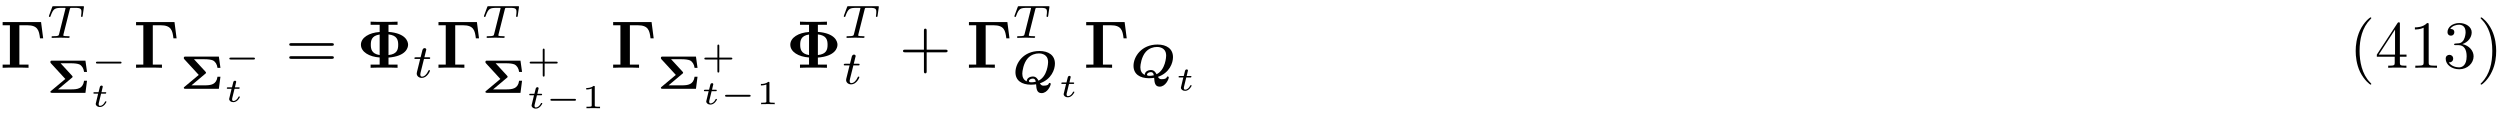
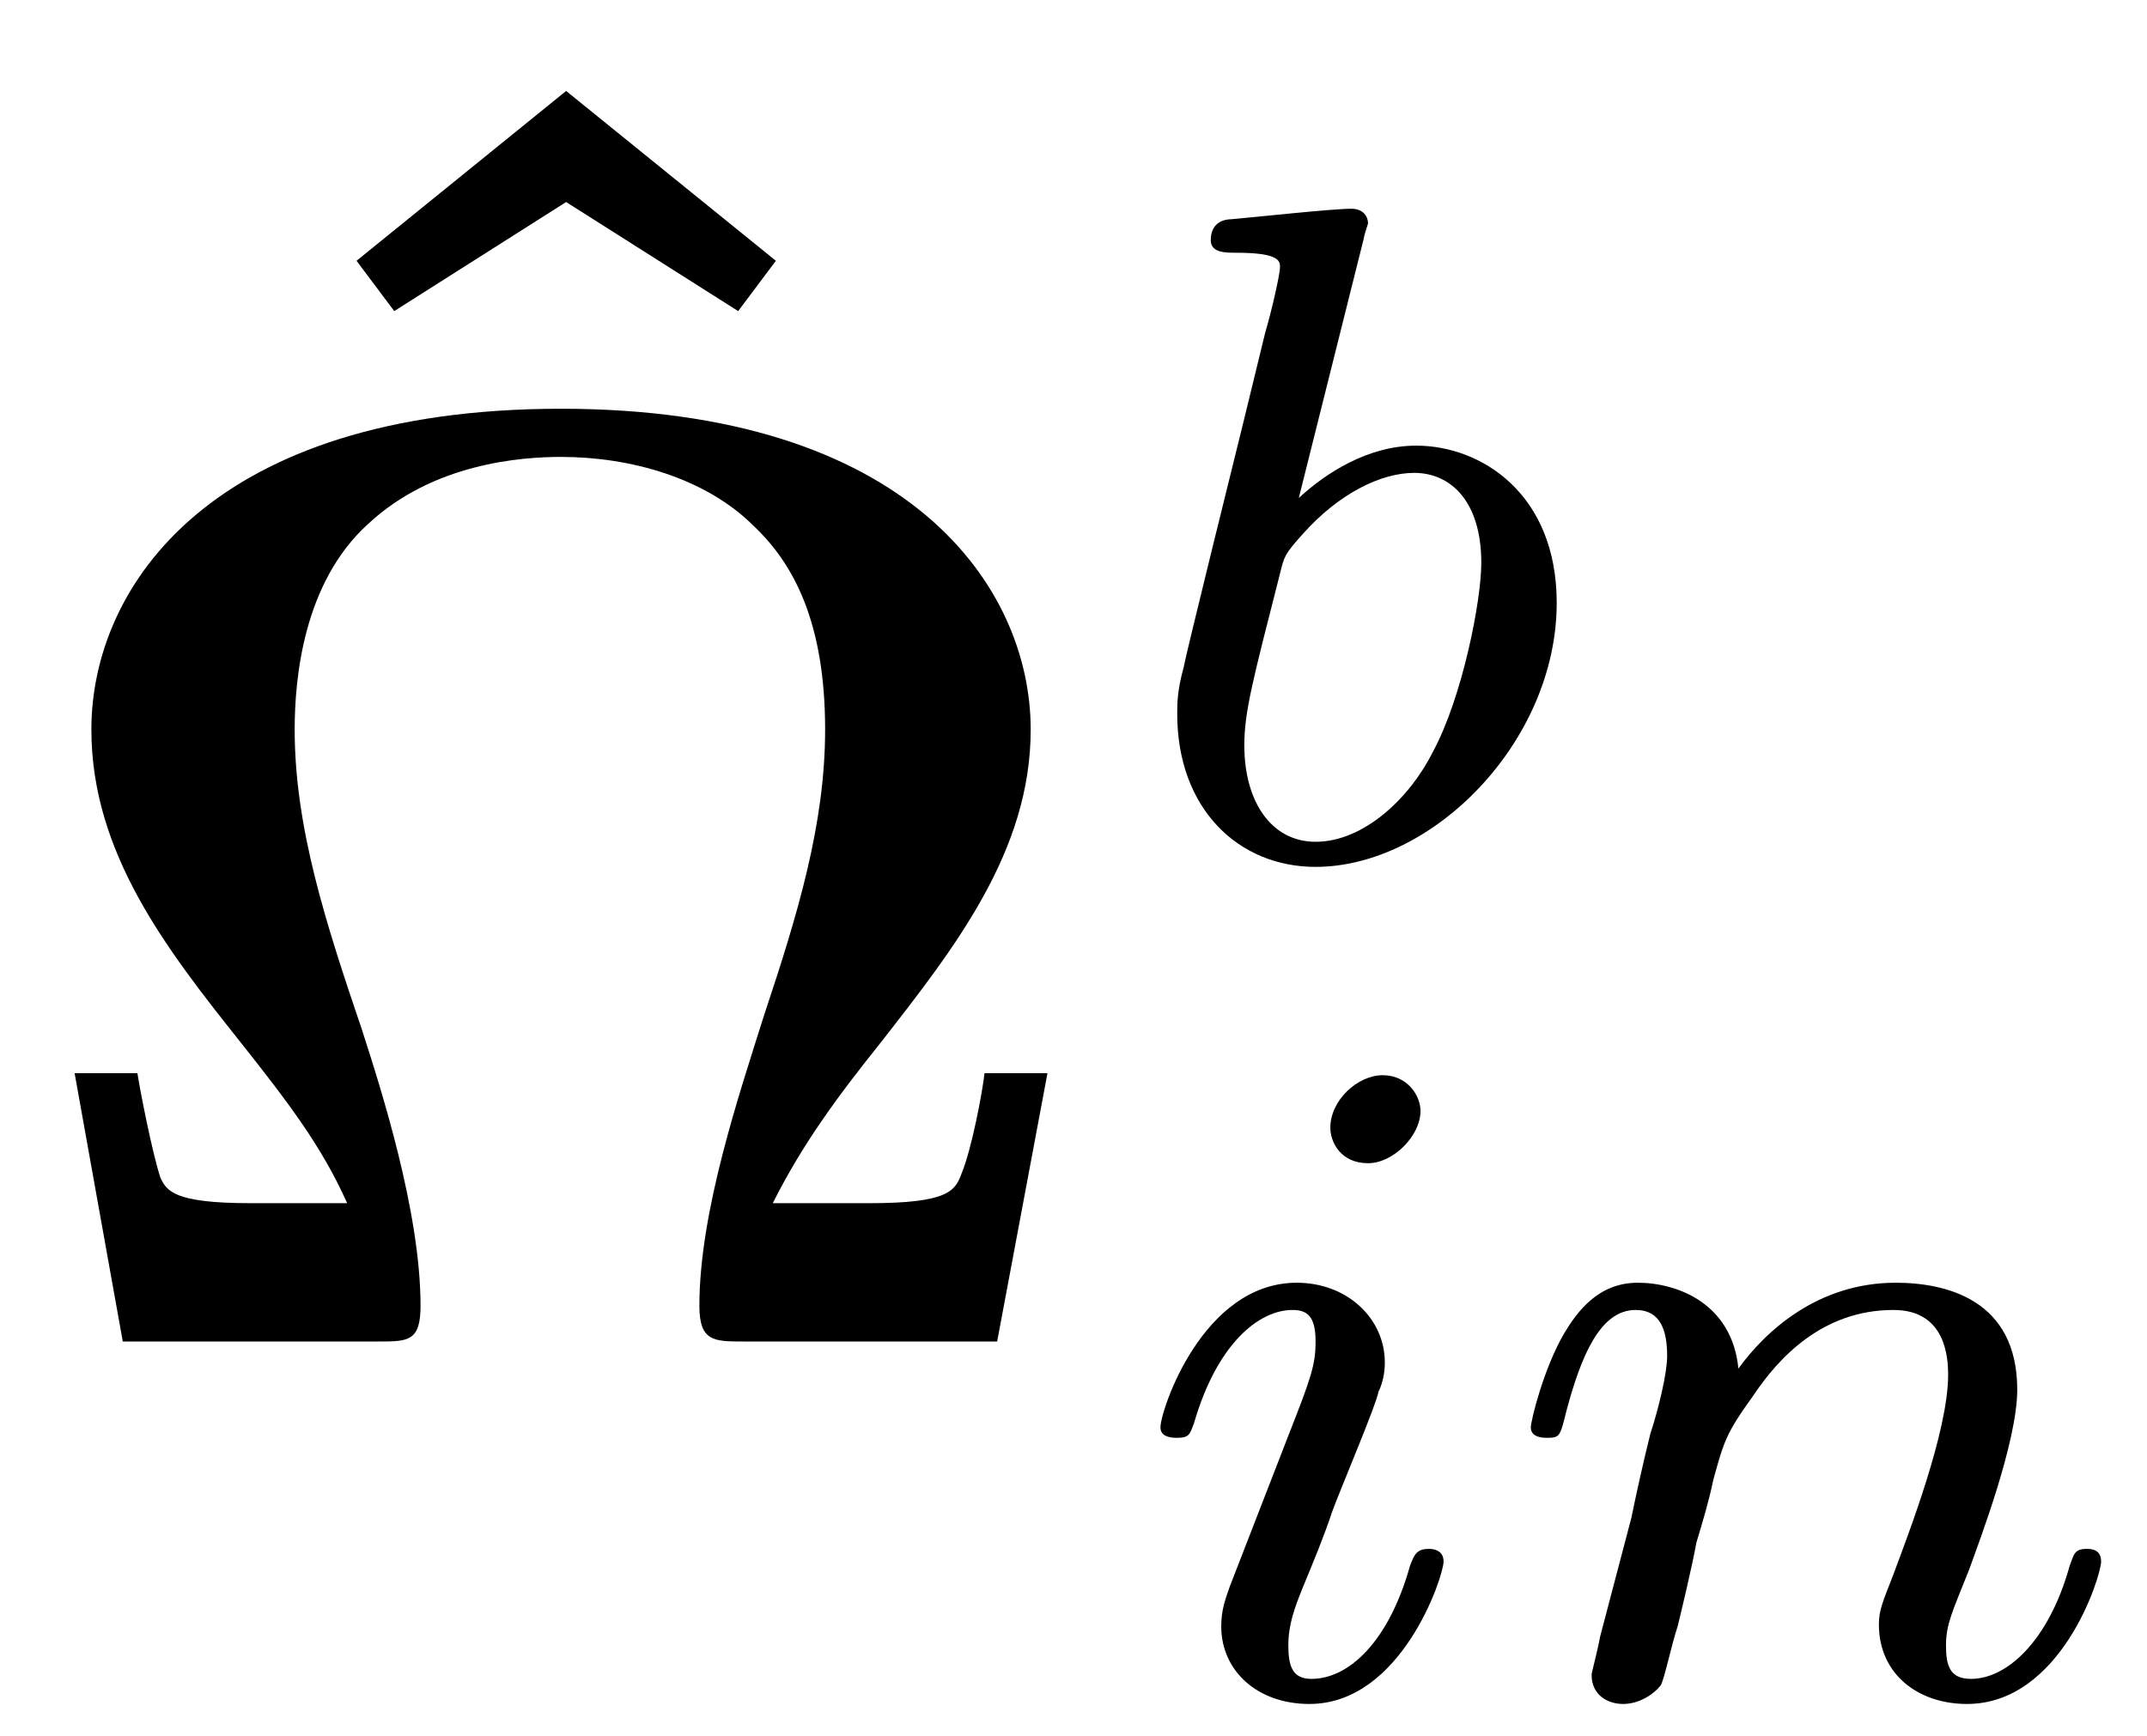
- <svg xmlns="http://www.w3.org/2000/svg" xmlns:xlink="http://www.w3.org/1999/xlink" width="371" height="17" viewBox="0 0 371 17">
+ <svg xmlns="http://www.w3.org/2000/svg" xmlns:xlink="http://www.w3.org/1999/xlink" width="16" height="12.94" viewBox="0 0 16 12.94">
  <defs>
    <g>
      <g id="glyph-0-0">
-         <path d="M 6.094 -6.781 L 0.391 -6.781 L 0.391 -6.312 L 1.469 -6.312 L 1.469 -0.469 L 0.391 -0.469 L 0.391 0 C 0.766 -0.031 1.781 -0.031 2.219 -0.031 C 2.703 -0.031 3.781 -0.031 4.234 0 L 4.234 -0.469 L 2.875 -0.469 L 2.875 -6.312 L 4.031 -6.312 C 5.609 -6.312 5.797 -5.547 5.938 -4.375 L 6.406 -4.375 Z M 6.094 -6.781 " />
+         <path d="M 2.859 -6.922 L 1.297 -5.656 L 1.578 -5.281 L 2.859 -6.094 L 4.141 -5.281 L 4.422 -5.656 Z M 2.859 -6.922 " />
      </g>
      <g id="glyph-0-1">
-         <path d="M 6.078 -6.375 L 6.078 -6.844 C 5.641 -6.812 4.578 -6.812 4.094 -6.812 C 3.594 -6.812 2.516 -6.812 2.078 -6.844 L 2.078 -6.375 L 3.422 -6.375 L 3.422 -5.312 C 1.875 -5.219 0.641 -4.484 0.641 -3.422 C 0.641 -2.359 1.875 -1.625 3.422 -1.531 L 3.422 -0.469 L 2.078 -0.469 L 2.078 0 C 2.516 -0.031 3.594 -0.031 4.078 -0.031 C 4.562 -0.031 5.641 -0.031 6.078 0 L 6.078 -0.469 L 4.734 -0.469 L 4.734 -1.516 C 7.312 -1.719 7.641 -2.953 7.641 -3.422 C 7.641 -3.906 7.297 -5.125 4.734 -5.328 L 4.734 -6.375 Z M 3.422 -1.891 C 2.188 -2.078 2.109 -2.844 2.109 -3.422 C 2.109 -4 2.188 -4.766 3.422 -4.938 Z M 4.734 -4.953 C 6 -4.812 6.172 -4.141 6.172 -3.422 C 6.172 -2.688 6 -2.031 4.734 -1.891 Z M 4.734 -4.953 " />
+         <path d="M 7.766 -2 L 7.297 -2 C 7.281 -1.859 7.203 -1.438 7.125 -1.25 C 7.078 -1.125 7.031 -1.031 6.438 -1.031 L 5.719 -1.031 C 5.938 -1.469 6.203 -1.828 6.516 -2.219 C 7.078 -2.938 7.641 -3.656 7.641 -4.562 C 7.641 -5.625 6.734 -6.953 4.141 -6.953 C 1.531 -6.953 0.641 -5.625 0.641 -4.562 C 0.641 -3.641 1.203 -2.922 1.75 -2.234 C 2.109 -1.781 2.359 -1.453 2.547 -1.031 L 1.828 -1.031 C 1.25 -1.031 1.203 -1.125 1.156 -1.219 C 1.094 -1.406 1 -1.891 0.984 -2 L 0.516 -2 L 0.875 0 L 2.781 0 C 3 0 3.094 0 3.094 -0.266 C 3.094 -0.969 2.797 -1.891 2.656 -2.328 C 2.391 -3.109 2.156 -3.828 2.156 -4.562 C 2.156 -4.938 2.219 -5.656 2.703 -6.094 C 3.188 -6.547 3.844 -6.594 4.141 -6.594 C 4.656 -6.594 5.219 -6.438 5.578 -6.078 C 5.875 -5.797 6.109 -5.359 6.109 -4.562 C 6.109 -3.859 5.906 -3.188 5.656 -2.438 C 5.469 -1.844 5.172 -0.969 5.172 -0.266 C 5.172 0 5.281 0 5.5 0 L 7.391 0 Z M 7.766 -2 " />
      </g>
      <g id="glyph-1-0">
-         <path d="M 3.391 -4.219 C 3.438 -4.422 3.453 -4.438 3.609 -4.453 C 3.641 -4.453 3.875 -4.453 4.016 -4.453 C 4.453 -4.453 4.625 -4.453 4.797 -4.406 C 5.109 -4.312 5.125 -4.109 5.125 -3.859 C 5.125 -3.75 5.125 -3.656 5.078 -3.297 L 5.062 -3.219 C 5.062 -3.141 5.109 -3.109 5.188 -3.109 C 5.297 -3.109 5.297 -3.172 5.312 -3.281 L 5.5 -4.609 C 5.5 -4.703 5.422 -4.703 5.297 -4.703 L 1.016 -4.703 C 0.844 -4.703 0.828 -4.703 0.781 -4.562 L 0.328 -3.328 C 0.328 -3.297 0.297 -3.234 0.297 -3.203 C 0.297 -3.172 0.312 -3.109 0.422 -3.109 C 0.516 -3.109 0.516 -3.141 0.562 -3.281 C 0.969 -4.391 1.203 -4.453 2.266 -4.453 L 2.547 -4.453 C 2.766 -4.453 2.766 -4.453 2.766 -4.391 C 2.766 -4.391 2.766 -4.344 2.734 -4.25 L 1.812 -0.578 C 1.75 -0.328 1.734 -0.25 1 -0.25 C 0.75 -0.25 0.688 -0.25 0.688 -0.094 C 0.688 -0.078 0.703 0 0.812 0 C 1 0 1.219 -0.016 1.406 -0.016 C 1.609 -0.016 1.812 -0.031 2 -0.031 C 2.203 -0.031 2.438 -0.031 2.641 -0.016 C 2.828 -0.016 3.031 0 3.219 0 C 3.281 0 3.375 0 3.375 -0.156 C 3.375 -0.25 3.312 -0.25 3.094 -0.25 C 2.969 -0.25 2.828 -0.266 2.688 -0.266 C 2.453 -0.281 2.438 -0.312 2.438 -0.391 C 2.438 -0.453 2.438 -0.453 2.469 -0.562 Z M 3.391 -4.219 " />
+         <path d="M 1.844 -4.625 C 1.844 -4.641 1.875 -4.734 1.875 -4.734 C 1.875 -4.781 1.844 -4.844 1.75 -4.844 C 1.609 -4.844 1.031 -4.781 0.859 -4.766 C 0.812 -4.766 0.703 -4.75 0.703 -4.609 C 0.703 -4.516 0.812 -4.516 0.891 -4.516 C 1.219 -4.516 1.219 -4.453 1.219 -4.406 C 1.219 -4.359 1.156 -4.078 1.109 -3.922 L 0.953 -3.281 C 0.891 -3.031 0.516 -1.516 0.5 -1.422 C 0.453 -1.25 0.453 -1.156 0.453 -1.078 C 0.453 -0.375 0.906 0.062 1.484 0.062 C 2.359 0.062 3.281 -0.875 3.281 -1.906 C 3.281 -2.719 2.719 -3.078 2.234 -3.078 C 1.875 -3.078 1.562 -2.875 1.359 -2.688 Z M 1.484 -0.125 C 1.156 -0.125 0.953 -0.422 0.953 -0.844 C 0.953 -1.094 1.016 -1.328 1.219 -2.125 C 1.25 -2.25 1.25 -2.266 1.391 -2.422 C 1.656 -2.719 1.969 -2.875 2.219 -2.875 C 2.484 -2.875 2.719 -2.672 2.719 -2.203 C 2.719 -1.922 2.578 -1.203 2.359 -0.797 C 2.188 -0.453 1.844 -0.125 1.484 -0.125 Z M 1.484 -0.125 " />
      </g>
      <g id="glyph-1-1">
-         <path d="M 1.719 -2.75 L 2.422 -2.75 C 2.562 -2.75 2.641 -2.75 2.641 -2.906 C 2.641 -3 2.562 -3 2.438 -3 L 1.781 -3 L 2.031 -4.031 C 2.047 -4.062 2.062 -4.109 2.062 -4.125 C 2.062 -4.266 1.953 -4.359 1.812 -4.359 C 1.641 -4.359 1.547 -4.234 1.484 -4.062 C 1.438 -3.875 1.531 -4.219 1.219 -3 L 0.516 -3 C 0.391 -3 0.297 -3 0.297 -2.844 C 0.297 -2.75 0.375 -2.75 0.5 -2.75 L 1.156 -2.75 L 0.75 -1.109 C 0.703 -0.938 0.641 -0.688 0.641 -0.594 C 0.641 -0.188 1 0.062 1.391 0.062 C 2.172 0.062 2.609 -0.906 2.609 -1 C 2.609 -1.094 2.516 -1.094 2.5 -1.094 C 2.406 -1.094 2.406 -1.078 2.344 -0.953 C 2.156 -0.516 1.797 -0.125 1.422 -0.125 C 1.266 -0.125 1.172 -0.219 1.172 -0.469 C 1.172 -0.531 1.203 -0.688 1.219 -0.75 Z M 1.719 -2.75 " />
+         <path d="M 2.266 -4.359 C 2.266 -4.469 2.172 -4.625 1.984 -4.625 C 1.797 -4.625 1.594 -4.438 1.594 -4.234 C 1.594 -4.125 1.672 -3.969 1.875 -3.969 C 2.062 -3.969 2.266 -4.172 2.266 -4.359 Z M 0.844 -0.812 C 0.812 -0.719 0.781 -0.641 0.781 -0.516 C 0.781 -0.188 1.047 0.062 1.438 0.062 C 2.125 0.062 2.438 -0.891 2.438 -1 C 2.438 -1.094 2.344 -1.094 2.328 -1.094 C 2.234 -1.094 2.219 -1.047 2.188 -0.969 C 2.031 -0.406 1.734 -0.125 1.453 -0.125 C 1.312 -0.125 1.281 -0.219 1.281 -0.375 C 1.281 -0.531 1.328 -0.656 1.391 -0.812 C 1.469 -1 1.547 -1.188 1.609 -1.375 C 1.672 -1.547 1.938 -2.172 1.953 -2.266 C 1.984 -2.328 2 -2.406 2 -2.484 C 2 -2.812 1.719 -3.078 1.344 -3.078 C 0.641 -3.078 0.328 -2.125 0.328 -2 C 0.328 -1.922 0.422 -1.922 0.453 -1.922 C 0.547 -1.922 0.547 -1.953 0.578 -2.031 C 0.75 -2.625 1.062 -2.875 1.312 -2.875 C 1.422 -2.875 1.484 -2.828 1.484 -2.641 C 1.484 -2.469 1.453 -2.375 1.281 -1.938 Z M 0.844 -0.812 " />
      </g>
-       <g id="glyph-2-0">
-         <path d="M 3.703 -2.234 C 3.797 -2.297 3.812 -2.328 3.812 -2.391 C 3.812 -2.453 3.812 -2.453 3.688 -2.594 L 2.031 -4.391 L 3.578 -4.391 C 4.125 -4.391 4.578 -4.328 4.828 -4.219 C 5.203 -4.031 5.453 -3.625 5.516 -3.109 L 5.953 -3.109 L 5.719 -4.781 L 0.781 -4.781 C 0.641 -4.781 0.516 -4.781 0.516 -4.578 C 0.516 -4.516 0.516 -4.484 0.594 -4.391 L 2.734 -2.062 L 0.641 -0.312 C 0.547 -0.25 0.516 -0.219 0.516 -0.156 C 0.516 0 0.672 0 0.781 0 L 5.719 0 L 5.953 -1.797 L 5.516 -1.797 C 5.359 -0.609 4.516 -0.516 3.594 -0.516 L 1.656 -0.516 Z M 3.703 -2.234 " />
-       </g>
-       <g id="glyph-3-0">
-         <path d="M 4.391 -1.109 C 4.469 -1.109 4.594 -1.109 4.594 -1.25 C 4.594 -1.391 4.469 -1.391 4.391 -1.391 L 1.016 -1.391 C 0.938 -1.391 0.797 -1.391 0.797 -1.25 C 0.797 -1.109 0.938 -1.109 1.016 -1.109 Z M 4.391 -1.109 " />
-       </g>
-       <g id="glyph-4-0">
-         <path d="M 1.562 -1.922 L 2.156 -1.922 C 2.266 -1.922 2.266 -1.922 2.281 -1.953 C 2.312 -1.969 2.328 -2.031 2.328 -2.062 C 2.328 -2.141 2.25 -2.141 2.172 -2.141 L 1.625 -2.141 L 1.719 -2.562 C 1.75 -2.688 1.812 -2.922 1.812 -2.953 C 1.812 -3.031 1.75 -3.125 1.625 -3.125 C 1.547 -3.125 1.422 -3.062 1.391 -2.938 C 1.359 -2.844 1.422 -3.078 1.188 -2.141 L 0.594 -2.141 C 0.5 -2.141 0.422 -2.141 0.422 -2.016 C 0.422 -1.922 0.484 -1.922 0.578 -1.922 L 1.125 -1.922 L 0.844 -0.75 C 0.812 -0.641 0.766 -0.484 0.766 -0.422 C 0.766 -0.141 1.031 0.062 1.391 0.062 C 1.984 0.062 2.359 -0.625 2.359 -0.719 C 2.359 -0.781 2.266 -0.781 2.25 -0.781 C 2.172 -0.781 2.156 -0.766 2.141 -0.703 C 1.969 -0.344 1.672 -0.109 1.406 -0.109 C 1.25 -0.109 1.203 -0.234 1.203 -0.375 C 1.203 -0.453 1.203 -0.469 1.219 -0.516 Z M 1.562 -1.922 " />
-       </g>
-       <g id="glyph-5-0">
-         <path d="M 6.844 -3.266 C 7 -3.266 7.188 -3.266 7.188 -3.453 C 7.188 -3.656 7 -3.656 6.859 -3.656 L 0.891 -3.656 C 0.75 -3.656 0.562 -3.656 0.562 -3.453 C 0.562 -3.266 0.75 -3.266 0.891 -3.266 Z M 6.859 -1.328 C 7 -1.328 7.188 -1.328 7.188 -1.531 C 7.188 -1.719 7 -1.719 6.844 -1.719 L 0.891 -1.719 C 0.75 -1.719 0.562 -1.719 0.562 -1.531 C 0.562 -1.328 0.75 -1.328 0.891 -1.328 Z M 6.859 -1.328 " />
-       </g>
-       <g id="glyph-5-1">
-         <path d="M 4.078 -2.297 L 6.859 -2.297 C 7 -2.297 7.188 -2.297 7.188 -2.5 C 7.188 -2.688 7 -2.688 6.859 -2.688 L 4.078 -2.688 L 4.078 -5.484 C 4.078 -5.625 4.078 -5.812 3.875 -5.812 C 3.672 -5.812 3.672 -5.625 3.672 -5.484 L 3.672 -2.688 L 0.891 -2.688 C 0.75 -2.688 0.562 -2.688 0.562 -2.5 C 0.562 -2.297 0.75 -2.297 0.891 -2.297 L 3.672 -2.297 L 3.672 0.5 C 3.672 0.641 3.672 0.828 3.875 0.828 C 4.078 0.828 4.078 0.641 4.078 0.5 Z M 4.078 -2.297 " />
-       </g>
-       <g id="glyph-5-2">
-         <path d="M 3.297 2.391 C 3.297 2.359 3.297 2.344 3.125 2.172 C 1.891 0.922 1.562 -0.969 1.562 -2.5 C 1.562 -4.234 1.938 -5.969 3.172 -7.203 C 3.297 -7.328 3.297 -7.344 3.297 -7.375 C 3.297 -7.453 3.266 -7.484 3.203 -7.484 C 3.094 -7.484 2.203 -6.797 1.609 -5.531 C 1.109 -4.438 0.984 -3.328 0.984 -2.5 C 0.984 -1.719 1.094 -0.516 1.641 0.625 C 2.25 1.844 3.094 2.5 3.203 2.5 C 3.266 2.5 3.297 2.469 3.297 2.391 Z M 3.297 2.391 " />
-       </g>
-       <g id="glyph-5-3">
-         <path d="M 2.938 -1.641 L 2.938 -0.781 C 2.938 -0.422 2.906 -0.312 2.172 -0.312 L 1.969 -0.312 L 1.969 0 C 2.375 -0.031 2.891 -0.031 3.312 -0.031 C 3.734 -0.031 4.25 -0.031 4.672 0 L 4.672 -0.312 L 4.453 -0.312 C 3.719 -0.312 3.703 -0.422 3.703 -0.781 L 3.703 -1.641 L 4.688 -1.641 L 4.688 -1.953 L 3.703 -1.953 L 3.703 -6.484 C 3.703 -6.688 3.703 -6.75 3.531 -6.75 C 3.453 -6.75 3.422 -6.75 3.344 -6.625 L 0.281 -1.953 L 0.281 -1.641 Z M 2.984 -1.953 L 0.562 -1.953 L 2.984 -5.672 Z M 2.984 -1.953 " />
-       </g>
-       <g id="glyph-5-4">
-         <path d="M 2.938 -6.375 C 2.938 -6.625 2.938 -6.641 2.703 -6.641 C 2.078 -6 1.203 -6 0.891 -6 L 0.891 -5.688 C 1.094 -5.688 1.672 -5.688 2.188 -5.953 L 2.188 -0.781 C 2.188 -0.422 2.156 -0.312 1.266 -0.312 L 0.953 -0.312 L 0.953 0 C 1.297 -0.031 2.156 -0.031 2.562 -0.031 C 2.953 -0.031 3.828 -0.031 4.172 0 L 4.172 -0.312 L 3.859 -0.312 C 2.953 -0.312 2.938 -0.422 2.938 -0.781 Z M 2.938 -6.375 " />
-       </g>
-       <g id="glyph-5-5">
-         <path d="M 2.891 -3.516 C 3.703 -3.781 4.281 -4.469 4.281 -5.266 C 4.281 -6.078 3.406 -6.641 2.453 -6.641 C 1.453 -6.641 0.688 -6.047 0.688 -5.281 C 0.688 -4.953 0.906 -4.766 1.203 -4.766 C 1.5 -4.766 1.703 -4.984 1.703 -5.281 C 1.703 -5.766 1.234 -5.766 1.094 -5.766 C 1.391 -6.266 2.047 -6.391 2.406 -6.391 C 2.828 -6.391 3.375 -6.172 3.375 -5.281 C 3.375 -5.156 3.344 -4.578 3.094 -4.141 C 2.797 -3.656 2.453 -3.625 2.203 -3.625 C 2.125 -3.609 1.891 -3.594 1.812 -3.594 C 1.734 -3.578 1.672 -3.562 1.672 -3.469 C 1.672 -3.359 1.734 -3.359 1.906 -3.359 L 2.344 -3.359 C 3.156 -3.359 3.531 -2.688 3.531 -1.703 C 3.531 -0.344 2.844 -0.062 2.406 -0.062 C 1.969 -0.062 1.219 -0.234 0.875 -0.812 C 1.219 -0.766 1.531 -0.984 1.531 -1.359 C 1.531 -1.719 1.266 -1.922 0.984 -1.922 C 0.734 -1.922 0.422 -1.781 0.422 -1.344 C 0.422 -0.438 1.344 0.219 2.438 0.219 C 3.656 0.219 4.562 -0.688 4.562 -1.703 C 4.562 -2.516 3.922 -3.297 2.891 -3.516 Z M 2.891 -3.516 " />
-       </g>
-       <g id="glyph-5-6">
-         <path d="M 2.875 -2.5 C 2.875 -3.266 2.766 -4.469 2.219 -5.609 C 1.625 -6.828 0.766 -7.484 0.672 -7.484 C 0.609 -7.484 0.562 -7.438 0.562 -7.375 C 0.562 -7.344 0.562 -7.328 0.75 -7.141 C 1.734 -6.156 2.297 -4.578 2.297 -2.5 C 2.297 -0.781 1.938 0.969 0.703 2.219 C 0.562 2.344 0.562 2.359 0.562 2.391 C 0.562 2.453 0.609 2.5 0.672 2.5 C 0.766 2.5 1.672 1.812 2.25 0.547 C 2.766 -0.547 2.875 -1.656 2.875 -2.5 Z M 2.875 -2.5 " />
-       </g>
-       <g id="glyph-6-0">
-         <path d="M 2.703 -1.109 L 4.438 -1.109 C 4.5 -1.109 4.641 -1.109 4.641 -1.25 C 4.641 -1.391 4.5 -1.391 4.438 -1.391 L 2.703 -1.391 L 2.703 -3.125 C 2.703 -3.188 2.703 -3.328 2.562 -3.328 C 2.422 -3.328 2.422 -3.188 2.422 -3.125 L 2.422 -1.391 L 0.688 -1.391 C 0.625 -1.391 0.484 -1.391 0.484 -1.25 C 0.484 -1.109 0.625 -1.109 0.688 -1.109 L 2.422 -1.109 L 2.422 0.625 C 2.422 0.703 2.422 0.828 2.562 0.828 C 2.703 0.828 2.703 0.703 2.703 0.625 Z M 2.703 -1.109 " />
-       </g>
-       <g id="glyph-6-1">
-         <path d="M 1.984 -3.172 C 1.984 -3.312 1.969 -3.312 1.797 -3.312 C 1.453 -3 0.891 -3 0.797 -3 L 0.719 -3 L 0.719 -2.781 L 0.797 -2.781 C 0.906 -2.781 1.234 -2.797 1.531 -2.922 L 1.531 -0.422 C 1.531 -0.281 1.531 -0.219 1 -0.219 L 0.75 -0.219 L 0.75 0 C 1.016 -0.016 1.469 -0.016 1.75 -0.016 C 2.047 -0.016 2.484 -0.016 2.766 0 L 2.766 -0.219 L 2.516 -0.219 C 1.984 -0.219 1.984 -0.281 1.984 -0.422 Z M 1.984 -3.172 " />
-       </g>
-       <g id="glyph-7-0">
-         <path d="M 4.078 -0.094 C 5.797 -0.688 6.312 -2.156 6.312 -3.016 C 6.312 -4.266 5.359 -4.891 4.016 -4.891 C 1.625 -4.891 0.453 -3.078 0.453 -1.734 C 0.453 -0.5 1.391 0.109 2.766 0.109 C 3.141 0.109 3.453 0.062 3.516 0.047 C 3.562 0.688 3.609 1.359 4.328 1.359 C 5.219 1.359 5.688 0.219 5.688 0 C 5.688 -0.078 5.609 -0.156 5.531 -0.156 C 5.438 -0.156 5.406 -0.078 5.375 -0.016 C 5.297 0.203 4.938 0.25 4.641 0.25 C 4.469 0.25 4.281 0.25 4.078 -0.094 Z M 2.125 -0.391 C 1.656 -0.594 1.469 -1.016 1.469 -1.531 C 1.469 -1.859 1.625 -3.078 2.281 -3.812 C 2.781 -4.359 3.422 -4.531 3.922 -4.531 C 4.141 -4.531 4.578 -4.516 4.938 -4.188 C 5.219 -3.953 5.297 -3.578 5.297 -3.234 C 5.297 -3.109 5.219 -1.141 3.875 -0.484 C 3.734 -0.75 3.516 -1.109 3.031 -1.109 C 2.719 -1.109 2.125 -0.938 2.125 -0.391 Z M 3.469 -0.328 C 3.156 -0.25 2.922 -0.25 2.844 -0.25 C 2.703 -0.25 2.453 -0.25 2.453 -0.422 C 2.453 -0.641 2.75 -0.797 3.031 -0.797 C 3.234 -0.797 3.406 -0.719 3.469 -0.328 Z M 3.469 -0.328 " />
+       <g id="glyph-1-2">
+         <path d="M 0.844 -0.438 C 0.828 -0.344 0.781 -0.172 0.781 -0.156 C 0.781 0 0.906 0.062 1.016 0.062 C 1.141 0.062 1.25 -0.016 1.297 -0.078 C 1.328 -0.141 1.375 -0.375 1.422 -0.516 C 1.453 -0.641 1.531 -0.969 1.562 -1.141 C 1.609 -1.297 1.656 -1.453 1.688 -1.609 C 1.766 -1.891 1.781 -1.953 1.984 -2.234 C 2.172 -2.516 2.5 -2.875 3.031 -2.875 C 3.422 -2.875 3.438 -2.516 3.438 -2.391 C 3.438 -1.969 3.141 -1.203 3.031 -0.906 C 2.953 -0.703 2.922 -0.641 2.922 -0.531 C 2.922 -0.156 3.219 0.062 3.578 0.062 C 4.281 0.062 4.578 -0.891 4.578 -1 C 4.578 -1.094 4.5 -1.094 4.469 -1.094 C 4.375 -1.094 4.375 -1.047 4.344 -0.969 C 4.188 -0.406 3.875 -0.125 3.609 -0.125 C 3.453 -0.125 3.422 -0.219 3.422 -0.375 C 3.422 -0.531 3.469 -0.625 3.594 -0.938 C 3.672 -1.156 3.953 -1.891 3.953 -2.281 C 3.953 -2.953 3.422 -3.078 3.047 -3.078 C 2.469 -3.078 2.078 -2.719 1.875 -2.438 C 1.828 -2.922 1.422 -3.078 1.125 -3.078 C 0.828 -3.078 0.672 -2.859 0.578 -2.703 C 0.422 -2.438 0.328 -2.047 0.328 -2 C 0.328 -1.922 0.422 -1.922 0.453 -1.922 C 0.547 -1.922 0.547 -1.938 0.594 -2.125 C 0.703 -2.531 0.844 -2.875 1.109 -2.875 C 1.297 -2.875 1.344 -2.719 1.344 -2.531 C 1.344 -2.406 1.281 -2.141 1.219 -1.953 C 1.172 -1.766 1.109 -1.484 1.078 -1.328 Z M 0.844 -0.438 " />
      </g>
    </g>
+     <clipPath id="clip-0">
+       <path clip-rule="nonzero" d="M 8 8 L 11 8 L 11 12.941 L 8 12.941 Z M 8 8 " />
+     </clipPath>
+     <clipPath id="clip-1">
+       <path clip-rule="nonzero" d="M 11 9 L 16 9 L 16 12.941 L 11 12.941 Z M 11 9 " />
+     </clipPath>
  </defs>
  <g fill="rgb(0%, 0%, 0%)" fill-opacity="1">
-     <use xlink:href="#glyph-0-0" x="0" y="10.06" />
+     <use xlink:href="#glyph-0-0" x="1.36" y="7.6" />
  </g>
  <g fill="rgb(0%, 0%, 0%)" fill-opacity="1">
-     <use xlink:href="#glyph-1-0" x="6.96" y="5.62" />
+     <use xlink:href="#glyph-0-1" x="0.04" y="10" />
  </g>
  <g fill="rgb(0%, 0%, 0%)" fill-opacity="1">
-     <use xlink:href="#glyph-2-0" x="6.96" y="13.78" />
+     <use xlink:href="#glyph-1-0" x="8.32" y="6.4" />
  </g>
-   <g fill="rgb(0%, 0%, 0%)" fill-opacity="1">
-     <use xlink:href="#glyph-3-0" x="13.44" y="10.54" />
+   <g clip-path="url(#clip-0)">
+     <g fill="rgb(0%, 0%, 0%)" fill-opacity="1">
+       <use xlink:href="#glyph-1-1" x="8.32" y="12.64" />
+     </g>
  </g>
-   <g fill="rgb(0%, 0%, 0%)" fill-opacity="1">
-     <use xlink:href="#glyph-4-0" x="13.44" y="15.82" />
-   </g>
-   <g fill="rgb(0%, 0%, 0%)" fill-opacity="1">
-     <use xlink:href="#glyph-0-0" x="19.8" y="10.06" />
-   </g>
-   <g fill="rgb(0%, 0%, 0%)" fill-opacity="1">
-     <use xlink:href="#glyph-2-0" x="26.76" y="13.18" />
-   </g>
-   <g fill="rgb(0%, 0%, 0%)" fill-opacity="1">
-     <use xlink:href="#glyph-3-0" x="33.24" y="9.94" />
-   </g>
-   <g fill="rgb(0%, 0%, 0%)" fill-opacity="1">
-     <use xlink:href="#glyph-4-0" x="33.24" y="15.1" />
-   </g>
-   <g fill="rgb(0%, 0%, 0%)" fill-opacity="1">
-     <use xlink:href="#glyph-5-0" x="42.36" y="10.06" />
-   </g>
-   <g fill="rgb(0%, 0%, 0%)" fill-opacity="1">
-     <use xlink:href="#glyph-0-1" x="52.92" y="10.06" />
-   </g>
-   <g fill="rgb(0%, 0%, 0%)" fill-opacity="1">
-     <use xlink:href="#glyph-1-1" x="61.2" y="11.5" />
-   </g>
-   <g fill="rgb(0%, 0%, 0%)" fill-opacity="1">
-     <use xlink:href="#glyph-0-0" x="64.68" y="10.06" />
-   </g>
-   <g fill="rgb(0%, 0%, 0%)" fill-opacity="1">
-     <use xlink:href="#glyph-1-0" x="71.52" y="5.62" />
-   </g>
-   <g fill="rgb(0%, 0%, 0%)" fill-opacity="1">
-     <use xlink:href="#glyph-2-0" x="71.52" y="13.78" />
-   </g>
-   <g fill="rgb(0%, 0%, 0%)" fill-opacity="1">
-     <use xlink:href="#glyph-6-0" x="78.12" y="10.54" />
-   </g>
-   <g fill="rgb(0%, 0%, 0%)" fill-opacity="1">
-     <use xlink:href="#glyph-4-0" x="78.12" y="16.06" />
-   </g>
-   <g fill="rgb(0%, 0%, 0%)" fill-opacity="1">
-     <use xlink:href="#glyph-3-0" x="80.88" y="16.06" />
-   </g>
-   <g fill="rgb(0%, 0%, 0%)" fill-opacity="1">
-     <use xlink:href="#glyph-6-1" x="86.28" y="16.06" />
-   </g>
-   <g fill="rgb(0%, 0%, 0%)" fill-opacity="1">
-     <use xlink:href="#glyph-0-0" x="90.6" y="10.06" />
-   </g>
-   <g fill="rgb(0%, 0%, 0%)" fill-opacity="1">
-     <use xlink:href="#glyph-2-0" x="97.56" y="13.18" />
-   </g>
-   <g fill="rgb(0%, 0%, 0%)" fill-opacity="1">
-     <use xlink:href="#glyph-6-0" x="104.04" y="9.94" />
-   </g>
-   <g fill="rgb(0%, 0%, 0%)" fill-opacity="1">
-     <use xlink:href="#glyph-4-0" x="104.04" y="15.46" />
-   </g>
-   <g fill="rgb(0%, 0%, 0%)" fill-opacity="1">
-     <use xlink:href="#glyph-3-0" x="106.8" y="15.46" />
-   </g>
-   <g fill="rgb(0%, 0%, 0%)" fill-opacity="1">
-     <use xlink:href="#glyph-6-1" x="112.2" y="15.46" />
-   </g>
-   <g fill="rgb(0%, 0%, 0%)" fill-opacity="1">
-     <use xlink:href="#glyph-0-1" x="116.64" y="10.06" />
-   </g>
-   <g fill="rgb(0%, 0%, 0%)" fill-opacity="1">
-     <use xlink:href="#glyph-1-0" x="124.92" y="5.62" />
-   </g>
-   <g fill="rgb(0%, 0%, 0%)" fill-opacity="1">
-     <use xlink:href="#glyph-1-1" x="124.92" y="12.46" />
-   </g>
-   <g fill="rgb(0%, 0%, 0%)" fill-opacity="1">
-     <use xlink:href="#glyph-5-1" x="133.44" y="10.06" />
-   </g>
-   <g fill="rgb(0%, 0%, 0%)" fill-opacity="1">
-     <use xlink:href="#glyph-0-0" x="143.4" y="10.06" />
-   </g>
-   <g fill="rgb(0%, 0%, 0%)" fill-opacity="1">
-     <use xlink:href="#glyph-1-0" x="150.24" y="5.62" />
-   </g>
-   <g fill="rgb(0%, 0%, 0%)" fill-opacity="1">
-     <use xlink:href="#glyph-7-0" x="150.24" y="12.46" />
-   </g>
-   <g fill="rgb(0%, 0%, 0%)" fill-opacity="1">
-     <use xlink:href="#glyph-4-0" x="157.08" y="14.38" />
-   </g>
-   <g fill="rgb(0%, 0%, 0%)" fill-opacity="1">
-     <use xlink:href="#glyph-0-0" x="160.8" y="10.06" />
-   </g>
-   <g fill="rgb(0%, 0%, 0%)" fill-opacity="1">
-     <use xlink:href="#glyph-7-0" x="167.76" y="11.5" />
-   </g>
-   <g fill="rgb(0%, 0%, 0%)" fill-opacity="1">
-     <use xlink:href="#glyph-4-0" x="174.48" y="13.42" />
-   </g>
-   <g fill="rgb(0%, 0%, 0%)" fill-opacity="1">
-     <use xlink:href="#glyph-5-2" x="348.6" y="10.06" />
-   </g>
-   <g fill="rgb(0%, 0%, 0%)" fill-opacity="1">
-     <use xlink:href="#glyph-5-3" x="352.44" y="10.06" />
-   </g>
-   <g fill="rgb(0%, 0%, 0%)" fill-opacity="1">
-     <use xlink:href="#glyph-5-4" x="357.48" y="10.06" />
-   </g>
-   <g fill="rgb(0%, 0%, 0%)" fill-opacity="1">
-     <use xlink:href="#glyph-5-5" x="362.52" y="10.06" />
-   </g>
-   <g fill="rgb(0%, 0%, 0%)" fill-opacity="1">
-     <use xlink:href="#glyph-5-6" x="367.56" y="10.06" />
+   <g clip-path="url(#clip-1)">
+     <g fill="rgb(0%, 0%, 0%)" fill-opacity="1">
+       <use xlink:href="#glyph-1-2" x="11.08" y="12.64" />
+     </g>
  </g>
</svg>
